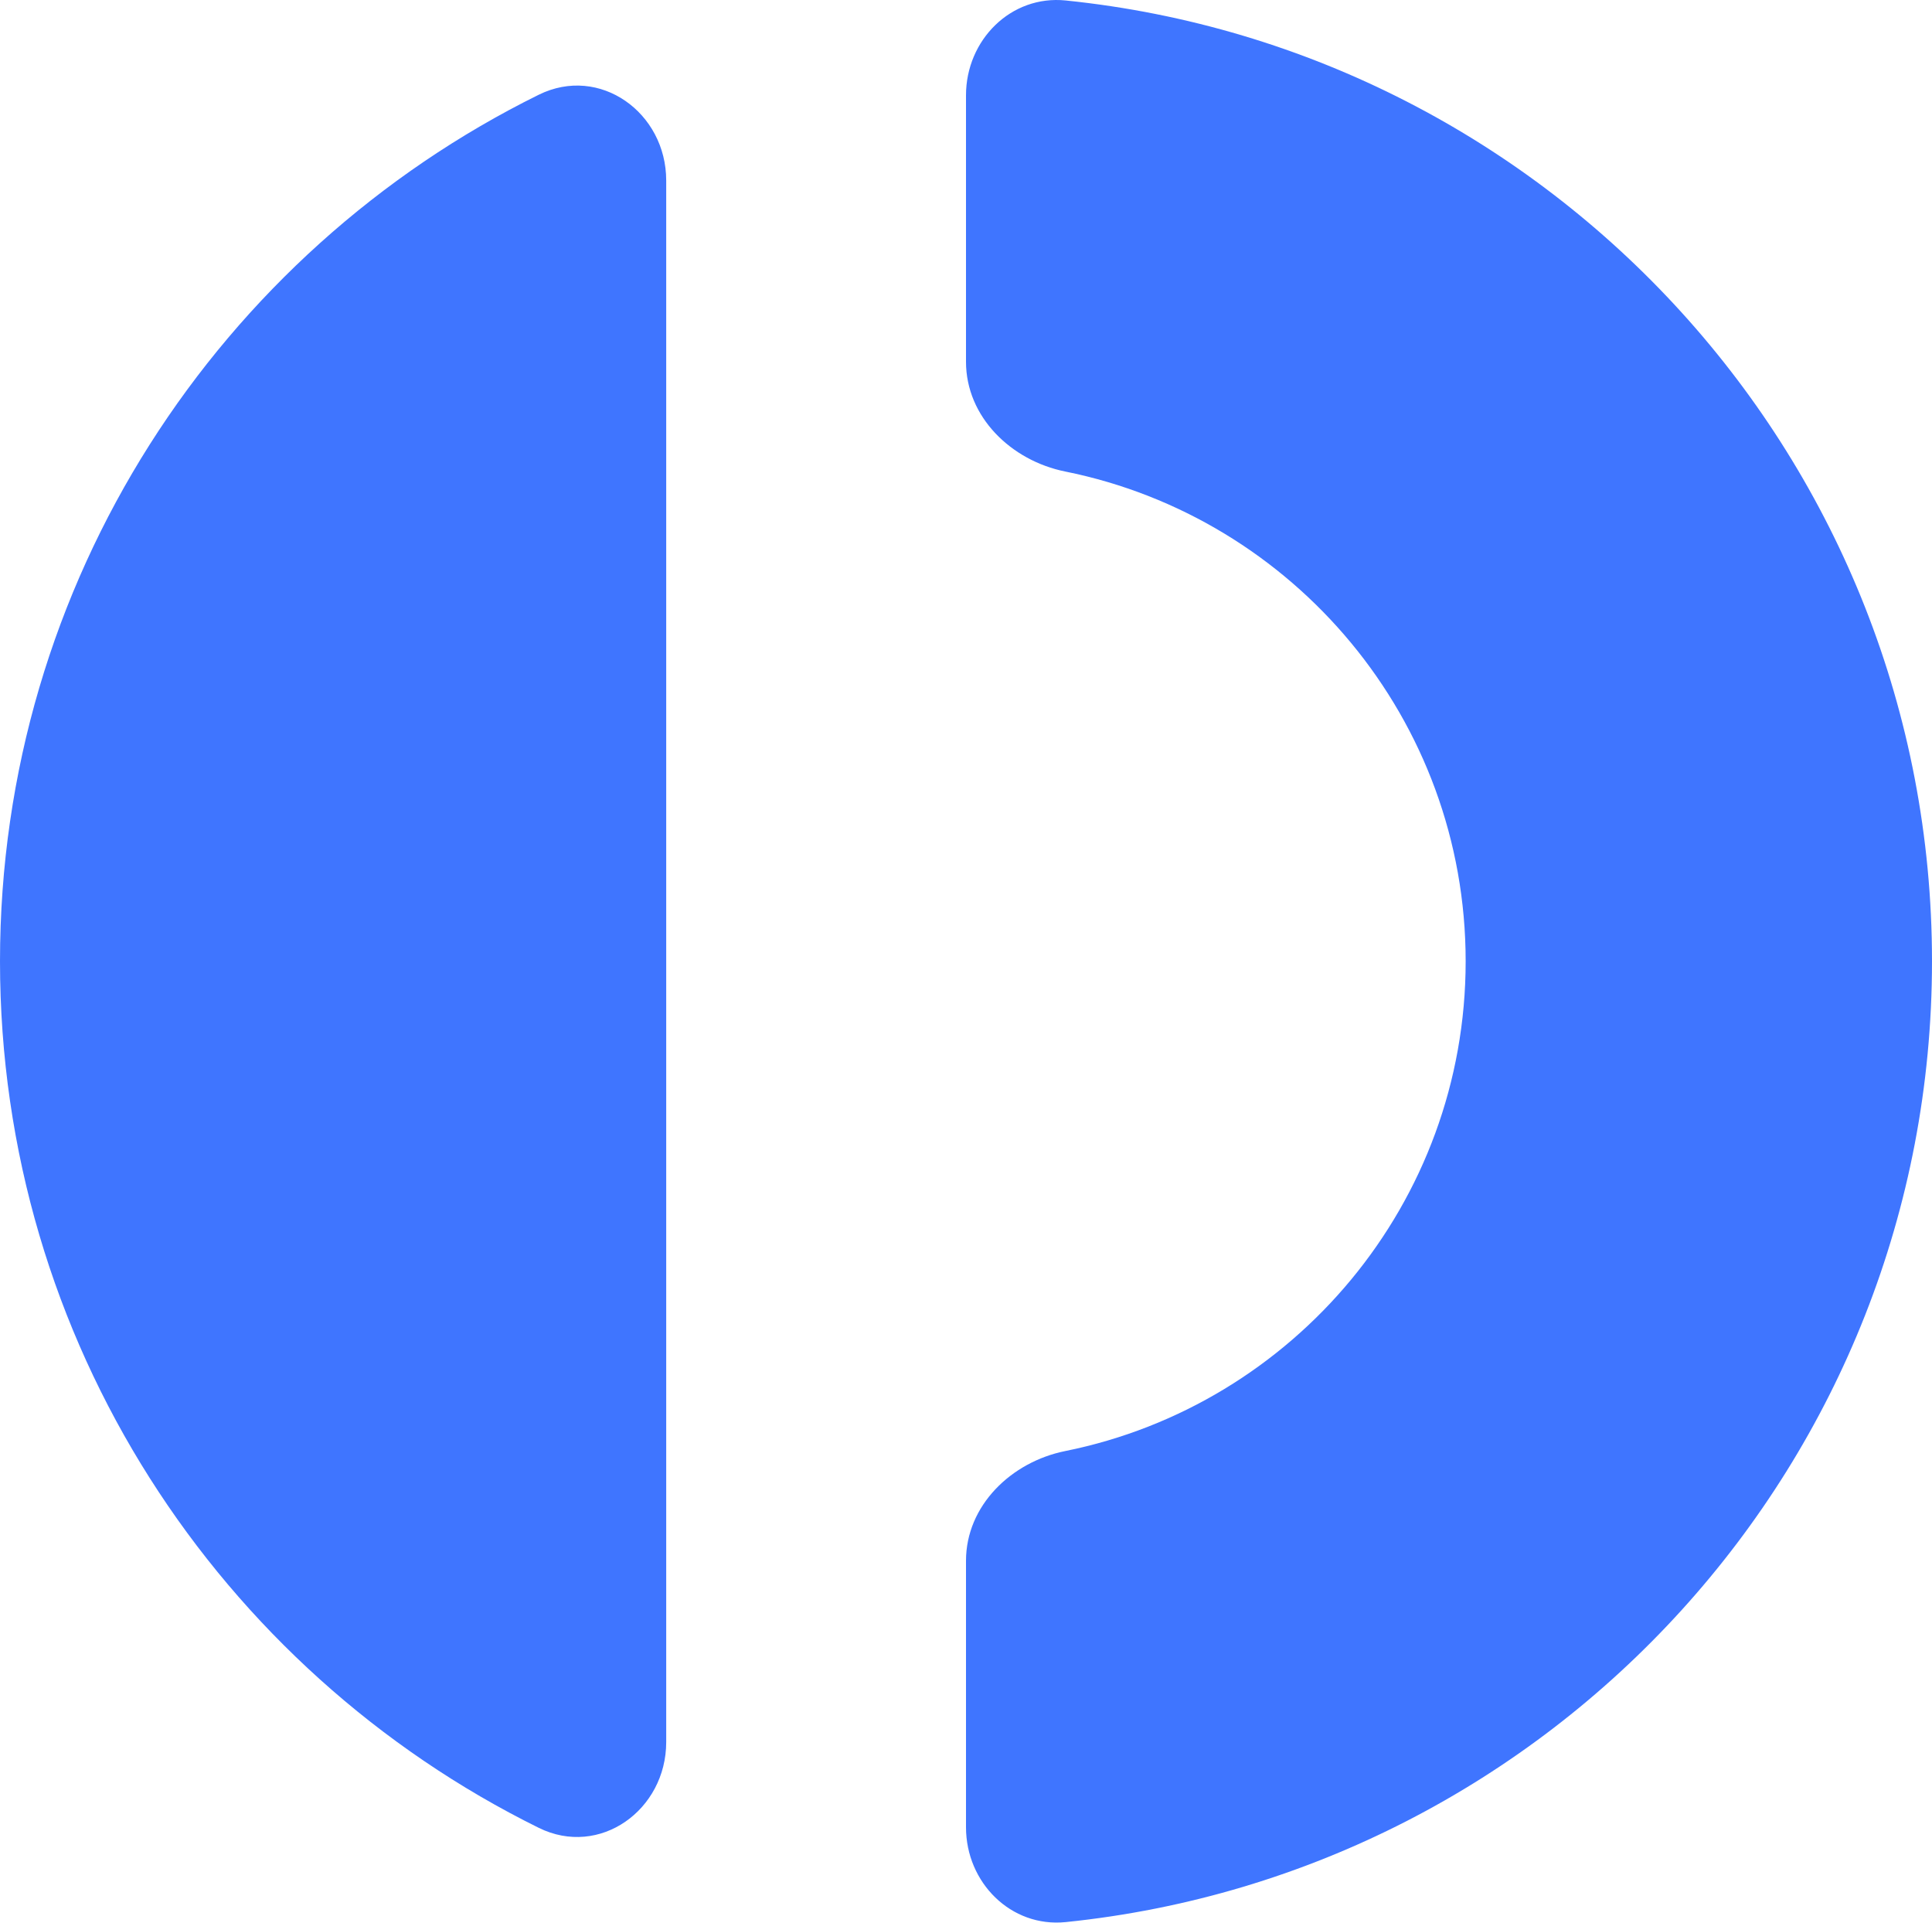
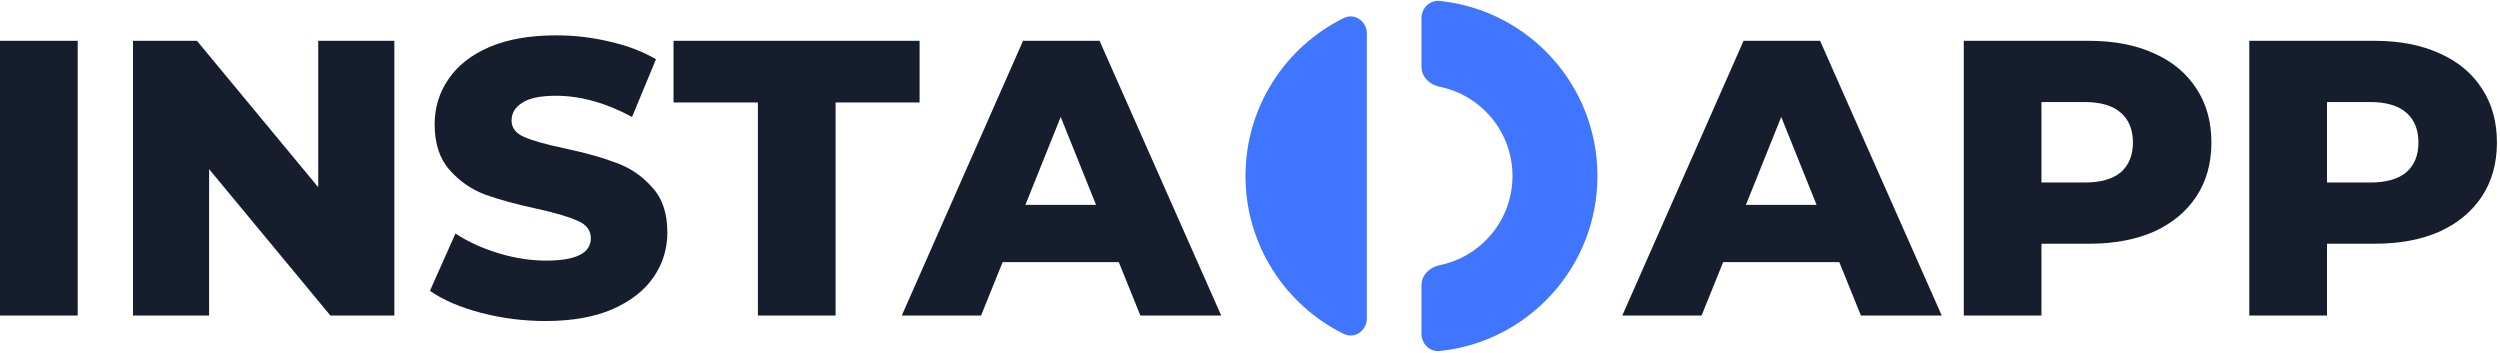
- <svg xmlns="http://www.w3.org/2000/svg" width="1393" height="1386" viewBox="0 0 1393 1386" fill="none">
-   <path d="M696.5 1317.3C696.5 1357.08 728.851 1389.72 768.432 1385.66C1119.3 1349.67 1393 1053.29 1393 693.002C1393 332.711 1119.3 36.339 768.432 0.345C728.851 -3.737 696.5 28.919 696.5 68.706V260.797C696.5 300.584 729.067 332.087 768.095 339.938C932.757 373.146 1056.76 518.583 1056.76 693.002C1056.76 867.421 932.757 1012.86 768.095 1046.07C729.067 1053.92 696.5 1085.44 696.5 1125.21V1317.3ZM480.345 130.127C480.345 81.144 432.383 46.615 388.455 68.298C158.298 181.944 0 418.984 0 693.002C0 967.02 158.298 1204.06 388.455 1317.71C432.383 1339.39 480.345 1304.86 480.345 1255.88V130.151V130.127Z" fill="#3F75FF" />
+ <svg xmlns="http://www.w3.org/2000/svg" width="4500" height="634" viewBox="0 0 4500 634" fill="none">
+   <path d="M0 73.486H139.871V567.962H0V73.486ZM709.842 73.486V567.962H594.699L376.416 304.472V567.962H239.374V73.486H354.517L572.8 336.955V73.497H709.842V73.486ZM982.278 577.858C942.247 577.858 903.397 572.91 865.715 563.025C828.033 553.129 797.428 539.946 773.891 523.464L819.797 420.325C841.937 434.928 867.604 446.702 896.8 455.648C925.995 464.604 954.721 469.071 982.977 469.071C1036.67 469.071 1063.51 455.637 1063.51 428.801C1063.51 414.678 1055.74 404.313 1040.2 397.727C1025.13 390.66 1000.64 383.353 966.735 375.827C929.534 367.821 898.449 359.335 873.491 350.389C848.713 341.1 826.624 325.811 809.203 305.892C791.312 285.642 782.366 258.325 782.366 223.941C782.366 193.807 790.602 166.73 807.084 142.712C823.576 118.224 848.053 98.913 880.547 84.791C913.522 70.657 953.781 63.602 1001.35 63.602C1033.84 63.602 1065.87 67.359 1097.42 74.895C1128.96 81.962 1156.75 92.557 1180.77 106.679L1137.68 210.529C1090.59 185.091 1044.91 172.377 1000.64 172.377C972.852 172.377 952.602 176.615 939.888 185.091C927.175 193.097 920.818 203.691 920.818 216.875C920.818 230.069 928.354 239.954 943.427 246.551C958.5 253.148 982.747 259.974 1016.18 267.041C1053.86 275.047 1084.94 283.752 1109.42 293.178C1134.38 302.123 1155.81 316.716 1173.71 336.977C1192.07 356.746 1201.26 383.833 1201.26 418.206C1201.26 447.871 1193.01 474.718 1176.53 498.736C1160.05 522.754 1135.33 542.065 1102.36 556.657C1069.39 570.791 1029.36 577.847 982.278 577.847V577.858ZM1364.22 184.392H1212.35V73.486H1655.26V184.392H1504.09V567.962H1364.22V184.392V184.392ZM2013.84 471.889H1804.74L1765.89 567.962H1623.2L1841.47 73.486H1979.22L2198.21 567.962H2052.69L2013.84 471.889V471.889ZM1972.87 368.761L1909.29 210.529L1845.71 368.761H1972.87Z" fill="#161E2E" />
+   <path d="M2558.66 600.728C2558.66 618.827 2573.38 633.67 2591.38 631.824C2750.94 615.452 2875.41 480.637 2875.41 316.748C2875.41 152.858 2750.94 18.044 2591.38 1.671C2573.38 -0.186 2558.66 14.669 2558.66 32.767V120.146C2558.66 138.244 2573.48 152.574 2591.22 156.146C2666.11 171.251 2722.5 237.408 2722.5 316.748C2722.5 396.088 2666.11 462.244 2591.22 477.35C2573.48 480.921 2558.66 495.262 2558.66 513.35V600.728ZM2460.36 60.706C2460.36 38.425 2438.55 22.719 2418.58 32.581C2313.91 84.277 2241.92 192.102 2241.92 316.748C2241.92 441.393 2313.91 549.219 2418.58 600.914C2438.55 610.777 2460.36 595.071 2460.36 572.789V60.717V60.706Z" fill="#3F75FF" />
+   <path d="M3310.78 471.89H3101.68L3062.83 567.963H2920.13L3138.41 73.487H3276.16L3495.15 567.963H3349.63L3310.78 471.89ZM3269.81 368.761L3206.23 210.518L3142.65 368.761H3269.81V368.761ZM3760.84 73.487C3805.58 73.487 3844.44 81.023 3877.4 96.096C3910.37 110.688 3935.8 131.878 3953.7 159.664C3971.59 186.97 3980.53 219.234 3980.53 256.436C3980.53 293.648 3971.59 325.902 3953.7 353.208C3935.8 380.535 3910.37 401.725 3877.4 416.798C3844.44 431.39 3805.58 438.697 3760.84 438.697H3674.66V567.963H3534.79V73.487H3760.84V73.487ZM3752.37 328.491C3781.09 328.491 3802.76 322.374 3817.35 310.13C3831.96 297.416 3839.25 279.515 3839.25 256.436C3839.25 233.368 3831.96 215.477 3817.35 202.753C3802.76 190.039 3781.09 183.682 3752.37 183.682H3674.66V328.491H3752.37ZM4274.78 73.487C4319.52 73.487 4358.37 81.023 4391.33 96.096C4424.3 110.688 4449.74 131.878 4467.63 159.664C4485.53 186.97 4494.47 219.234 4494.47 256.436C4494.47 293.648 4485.53 325.902 4467.63 353.208C4449.74 380.535 4424.3 401.725 4391.33 416.798C4358.37 431.39 4319.52 438.697 4274.78 438.697H4188.6V567.963H4048.73V73.487H4274.78V73.487ZM4266.31 328.491C4295.03 328.491 4316.69 322.374 4331.29 310.13C4345.9 297.416 4353.19 279.515 4353.19 256.436C4353.19 233.368 4345.9 215.477 4331.29 202.753C4316.69 190.039 4295.03 183.682 4266.31 183.682H4188.6V328.491H4266.31Z" fill="#161E2E" />
</svg>
